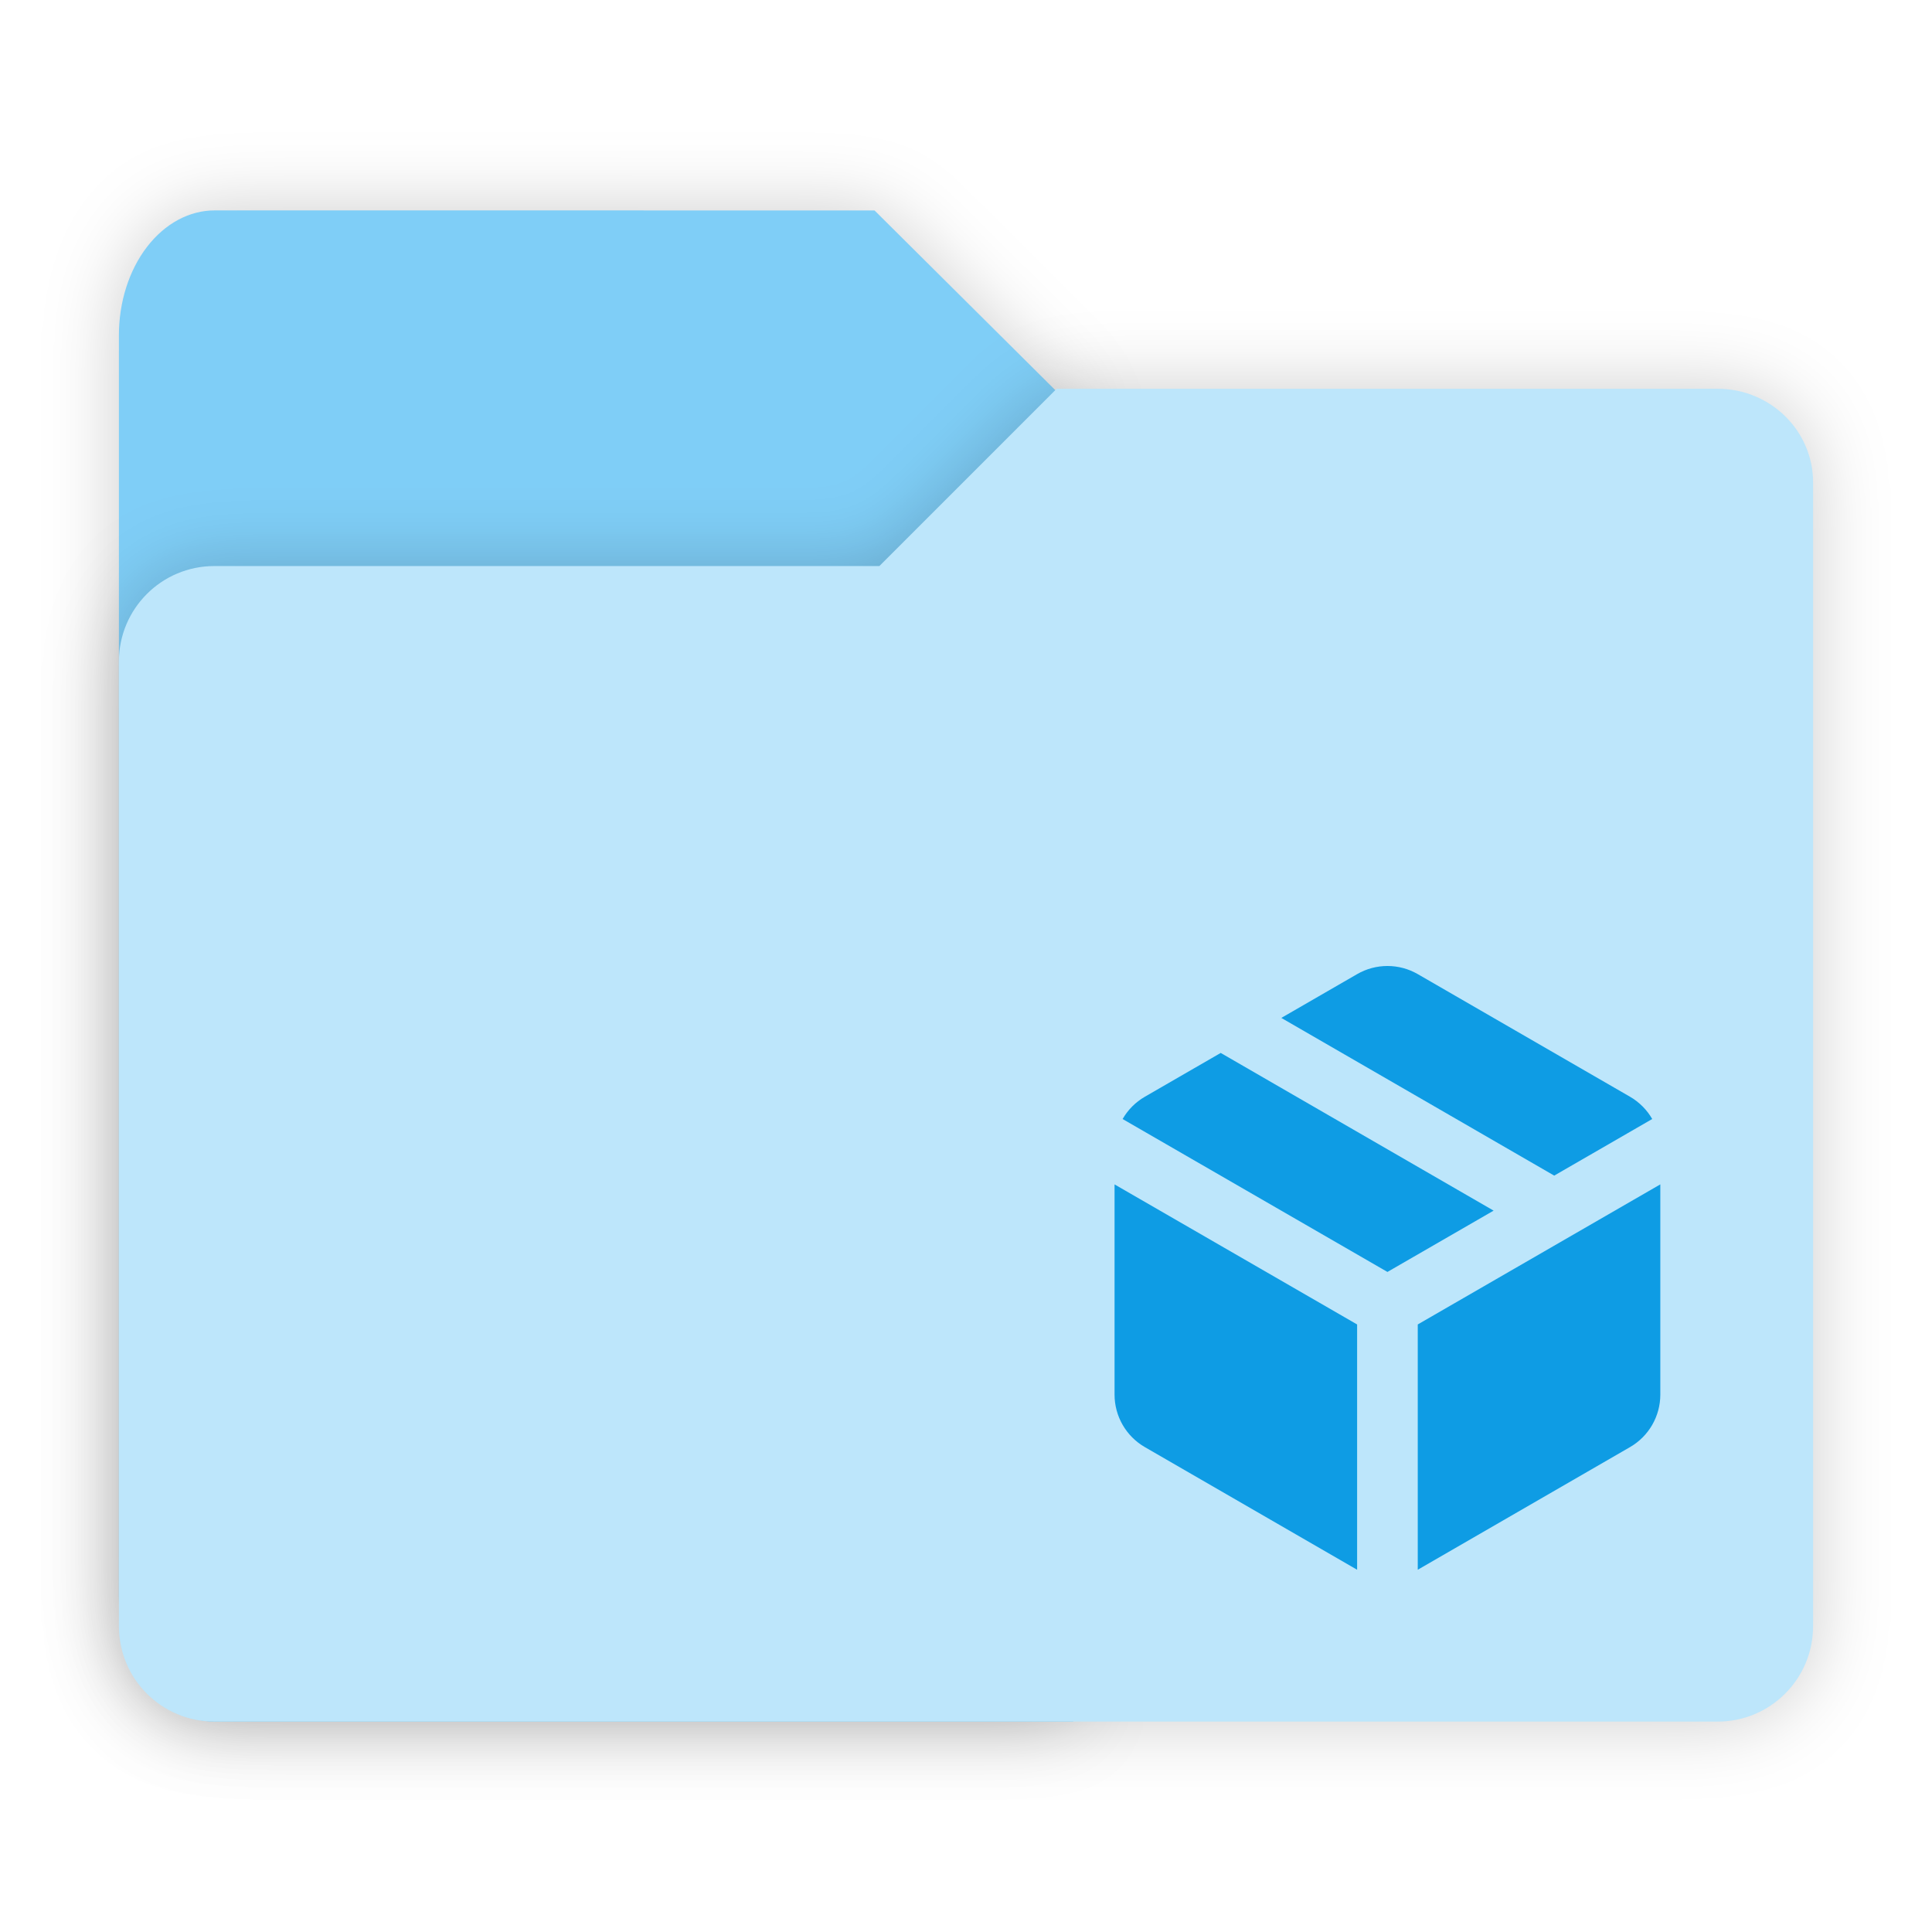
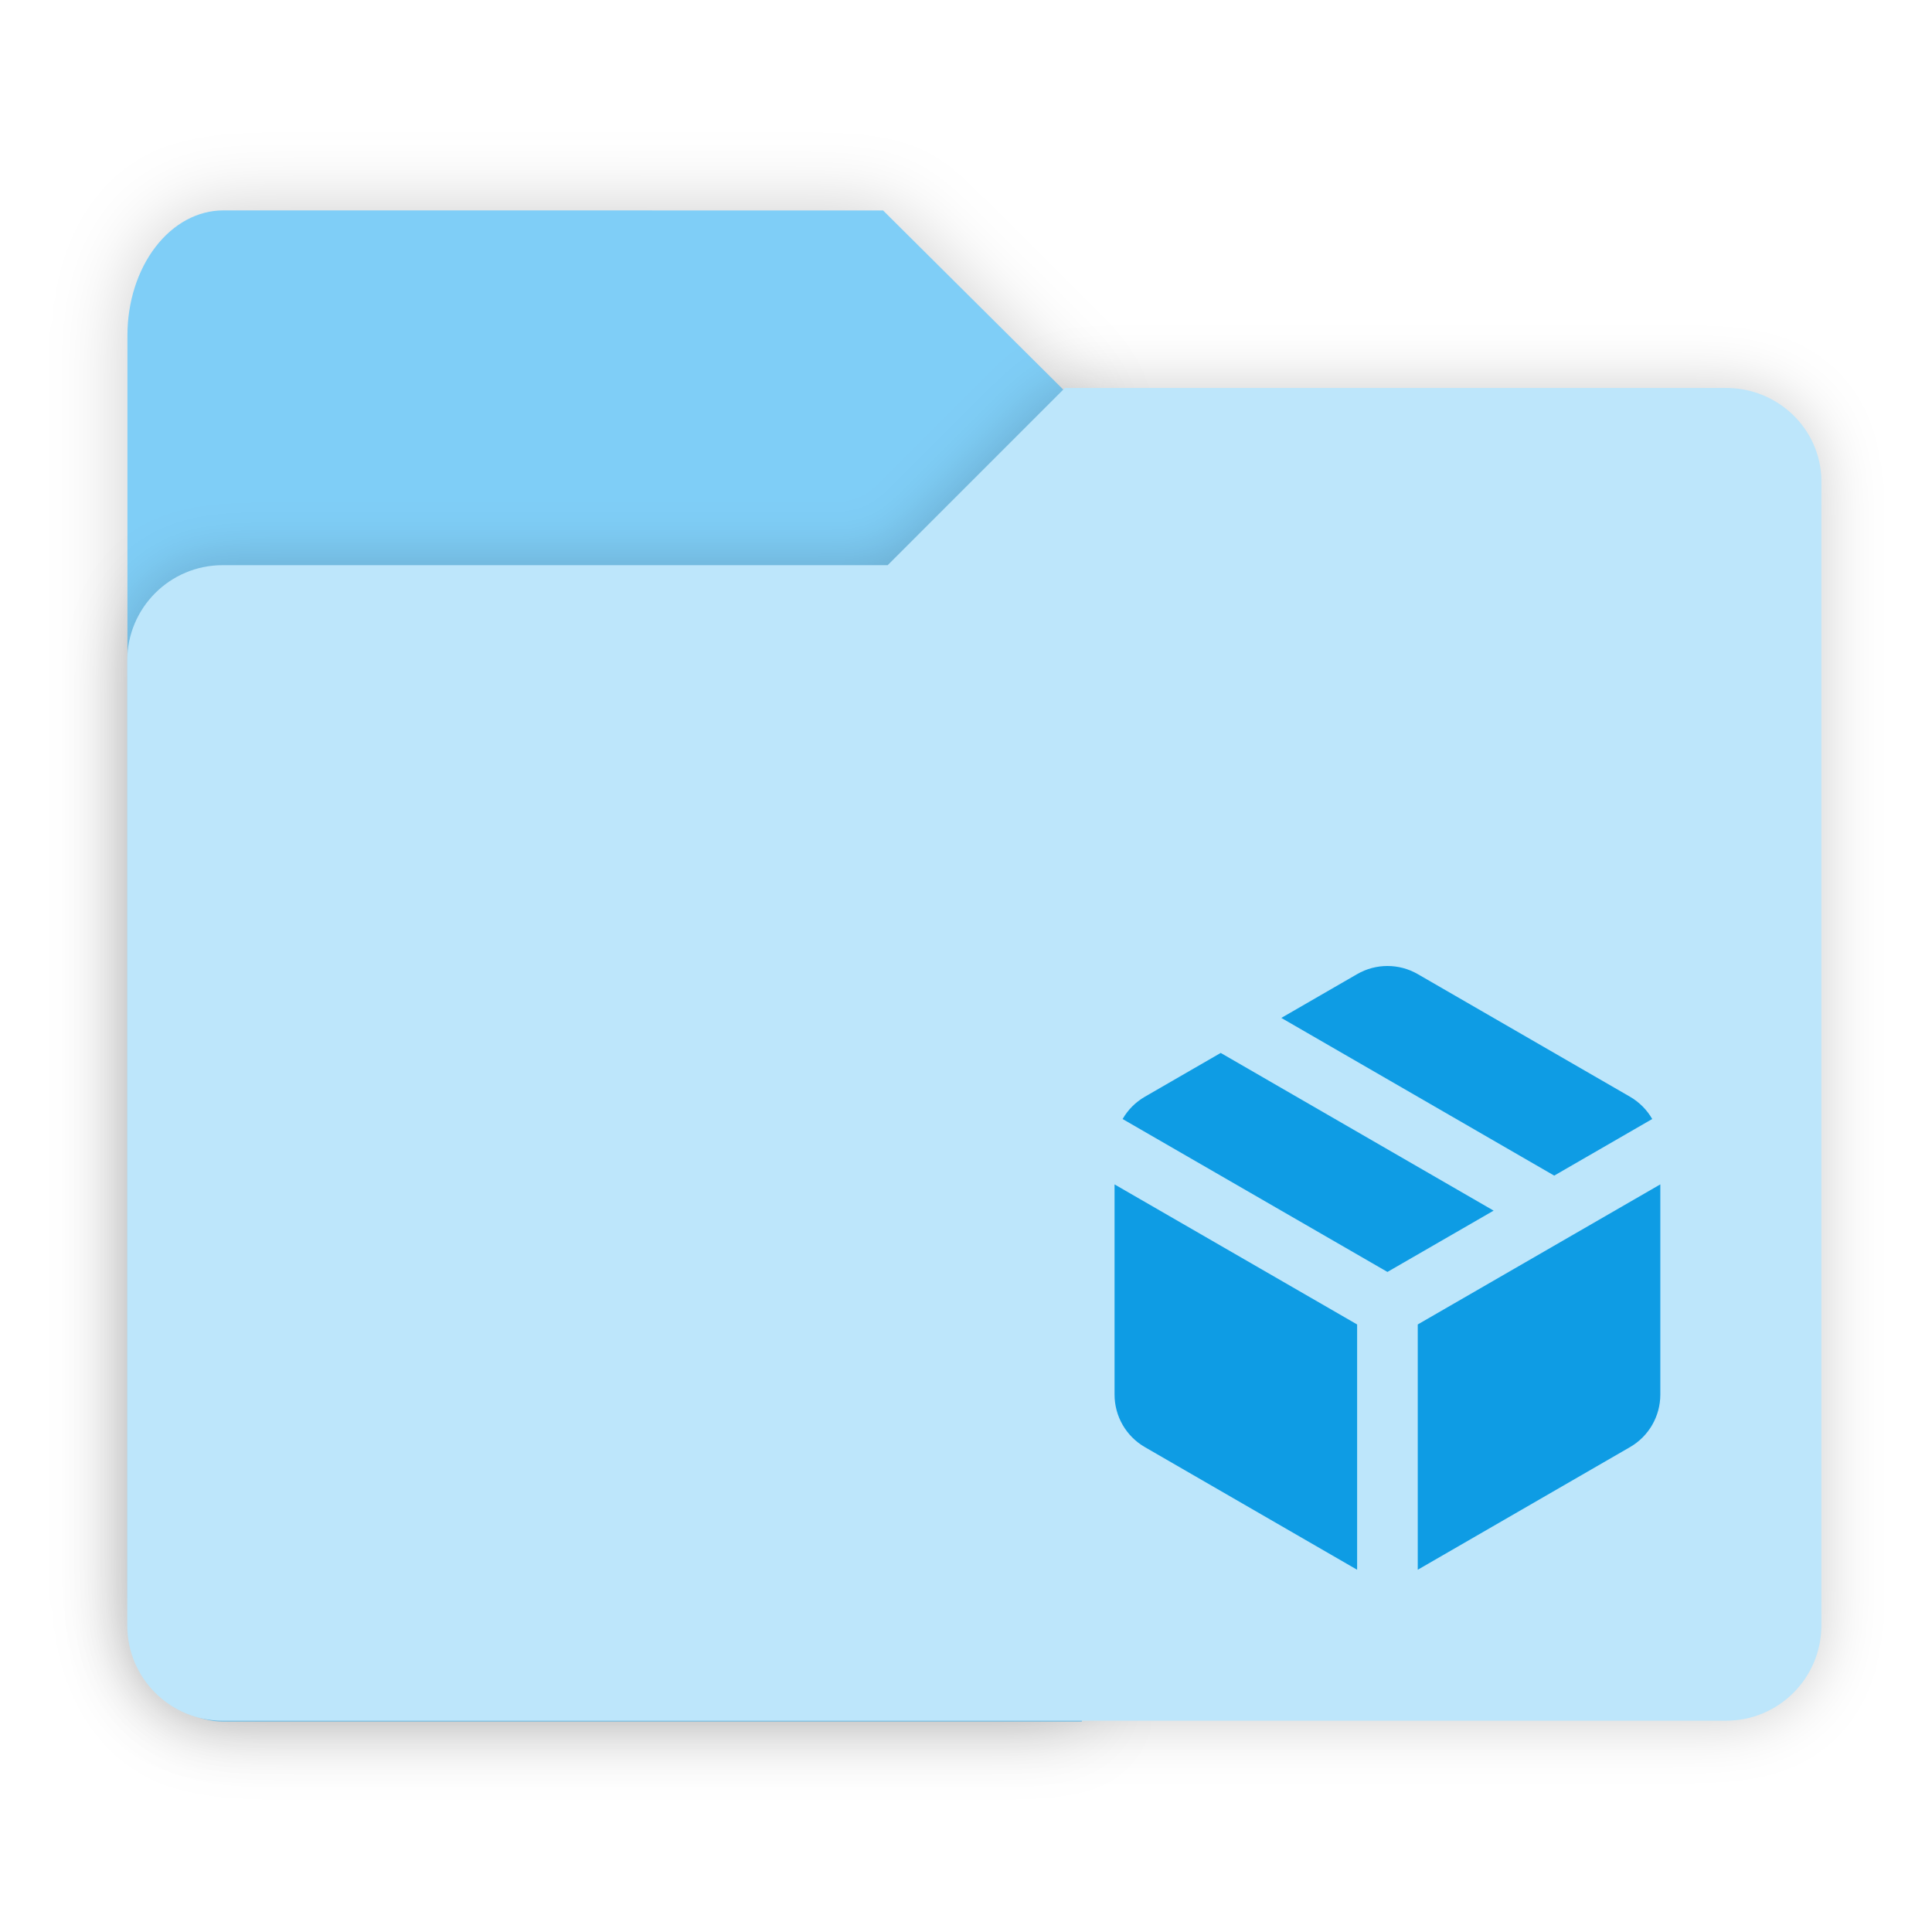
<svg xmlns="http://www.w3.org/2000/svg" width="64" height="64" version="1.1" viewBox="0 0 64 64" id="svg6" xml:space="preserve">
  <defs id="defs2">
    <style id="current-color-scheme" type="text/css">.ColorScheme-Text {
      color:#333333;
    }
    .ColorScheme-Highlight {
      color:#60c0f0;
    }</style>
    <linearGradient id="linearGradient946" x1="445.28" x2="445.28" y1="181.8" y2="200.07" gradientTransform="matrix(1.4724 0 0 1.4432 -625.58 -239.75)" gradientUnits="userSpaceOnUse">
      <stop stop-color="#ffffff" stop-opacity="0" offset="0" id="stop1" />
      <stop stop-color="#ffffff" offset="1" id="stop2" />
    </linearGradient>
    <filter style="color-interpolation-filters:sRGB;" id="filter94" x="-0.094" y="-0.059" width="1.187" height="1.118">
      <feFlood result="flood" in="SourceGraphic" flood-opacity="0.196" flood-color="rgb(0,0,0)" id="feFlood93" />
      <feGaussianBlur result="blur" in="SourceGraphic" stdDeviation="1" id="feGaussianBlur93" />
      <feOffset result="offset" in="blur" dx="0" dy="0" id="feOffset93" />
      <feComposite result="comp1" operator="in" in="flood" in2="offset" id="feComposite93" />
      <feComposite result="comp2" operator="over" in="SourceGraphic" in2="comp1" id="feComposite94" />
    </filter>
    <filter style="color-interpolation-filters:sRGB;" id="filter96" x="-0.053" y="-0.067" width="1.105" height="1.134">
      <feFlood result="flood" in="SourceGraphic" flood-opacity="0.196" flood-color="rgb(0,0,0)" id="feFlood94" />
      <feGaussianBlur result="blur" in="SourceGraphic" stdDeviation="1" id="feGaussianBlur94" />
      <feOffset result="offset" in="blur" dx="0" dy="0" id="feOffset94" />
      <feComposite result="comp1" operator="in" in="flood" in2="offset" id="feComposite95" />
      <feComposite result="comp2" operator="over" in="SourceGraphic" in2="comp1" id="feComposite96" />
    </filter>
+     <filter style="color-interpolation-filters:sRGB" id="filter94-3" x="-0.094" y="-0.059" width="1.187" height="1.118">
+       <feFlood result="flood" in="SourceGraphic" flood-opacity="0.196" flood-color="rgb(0,0,0)" id="feFlood93-6" />
+       <feGaussianBlur result="blur" in="SourceGraphic" stdDeviation="1" id="feGaussianBlur93-0" />
+       <feOffset result="offset" in="blur" dx="0" dy="0" id="feOffset93-6" />
+       <feComposite result="comp1" operator="in" in="flood" in2="offset" id="feComposite93-2" />
+       <feComposite result="comp2" operator="over" in="SourceGraphic" in2="comp1" id="feComposite94-6" />
+     </filter>
+     <filter style="color-interpolation-filters:sRGB" id="filter3" x="-0.043" y="-0.054" width="1.086" height="1.109">
+       <feFlood result="flood" in="SourceGraphic" flood-opacity="0.196" flood-color="rgb(0,0,0)" id="feFlood2" />
+       <feGaussianBlur result="blur" in="SourceGraphic" stdDeviation="1" id="feGaussianBlur2" />
+       <feOffset result="offset" in="blur" dx="0" dy="0" id="feOffset2" />
+       <feComposite result="comp1" operator="in" in="flood" in2="offset" id="feComposite2" />
+       <feComposite result="comp2" operator="over" in="SourceGraphic" in2="comp1" id="feComposite3" />
+     </filter>
  </defs>
-   <g id="g100" transform="matrix(1.232578,0,0,1.232578,-226.5382,25.1247)">
-     <path id="path11" style="opacity:1;fill:#7fcef7;fill-opacity:1;stroke-width:7.526;stroke-linecap:round;stroke-linejoin:round;filter:url(#filter94)" d="m 189.564,-14.729 a 2.574,3.353 0 0 0 -2.576,3.354 v 33.906 a 2.574,3.353 0 0 0 2.576,3.354 h 23.074 V -8.296 h -0.025 v -1.146 l -5.317,-5.286 z" />
-     <path id="path49" style="opacity:1;fill:#bde6fb;fill-opacity:1;stroke-width:9.157;stroke-linecap:round;stroke-linejoin:round;filter:url(#filter96)" d="m 212.19,-9.935 -4.764,4.764 h 25.094 v -2.246 a 2.564,2.516 0 0 0 -2.564,-2.518 z m -22.637,4.764 h 42.967 V 23.321 a 2.564,2.564 0 0 1 -2.564,2.564 H 189.552 A 2.564,2.564 0 0 1 186.988,23.321 V -2.607 a 2.564,2.564 0 0 1 2.564,-2.564 z" />
+   <g id="g3" transform="translate(0.282802)">
+     <path id="path11" style="fill:#7fcef7;fill-opacity:1;stroke-width:7.526;stroke-linecap:round;stroke-linejoin:round;filter:url(#filter94-3)" d="m 189.564,-14.729 a 2.574,3.353 0 0 0 -2.576,3.354 v 33.906 a 2.574,3.353 0 0 0 2.576,3.354 h 23.074 V -8.296 h -0.025 v -1.146 l -5.317,-5.286 z" transform="matrix(1.232578,0,0,1.232578,-226.5382,25.1247)" />
+     <path id="path49" style="fill:#bde6fb;fill-opacity:1;stroke-width:11.287;stroke-linecap:round;stroke-linejoin:round;filter:url(#filter3)" d="m 34.994,12.851 -5.871,5.871 H 7.092 a 3.16,3.16 0 0 0 -3.16,3.154 3.16,3.16 0 0 0 0,0.006 v 31.959 a 3.16,3.16 0 0 0 0,0.008 3.16,3.16 0 0 0 3.16,3.152 H 56.893 a 3.16,3.16 0 0 0 3.16,-3.154 3.16,3.16 0 0 0 0,-0.006 V 18.722 15.954 a 3.16,3.102 0 0 0 0,-0.066 3.16,3.102 0 0 0 -3.16,-3.037 z" />
  </g>
  <g id="g1" transform="matrix(1.004399,0,0,1.004399,-30.37373,-27.16893)" style="fill:#0e9ce4;fill-opacity:1">
    <path d="m 75,70.732 1e-4,1e-4 v 8.09 L 67.999,74.777 C 67.381,74.42 67,73.76 67,73.046 v -6.933 z" fill="#0e9ce4" id="path1" style="fill:#0e9ce4;fill-opacity:1" />
    <path d="M 67.266,63.957 76,69 79.502,66.978 70.501,61.777 67.999,63.222 c -0.31,0.179 -0.56,0.434 -0.733,0.734 z" fill="#0e9ce4" id="path2" style="fill:#0e9ce4;fill-opacity:1" />
    <path d="m 81.501,65.823 3.232,-1.867 C 84.561,63.657 84.311,63.402 84.001,63.222 l -7,-4.044 c -0.619,-0.358 -1.382,-0.358 -2.001,0 l -2.5,1.444 z" fill="#0e9ce4" id="path3" style="fill:#0e9ce4;fill-opacity:1" />
    <path d="M 85,66.112 77,70.732 77,70.732 v 8.09 l 7.001,-4.045 C 84.619,74.42 85,73.76 85,73.046 Z" fill="#0e9ce4" id="path4" style="fill:#0e9ce4;fill-opacity:1" />
  </g>
</svg>
